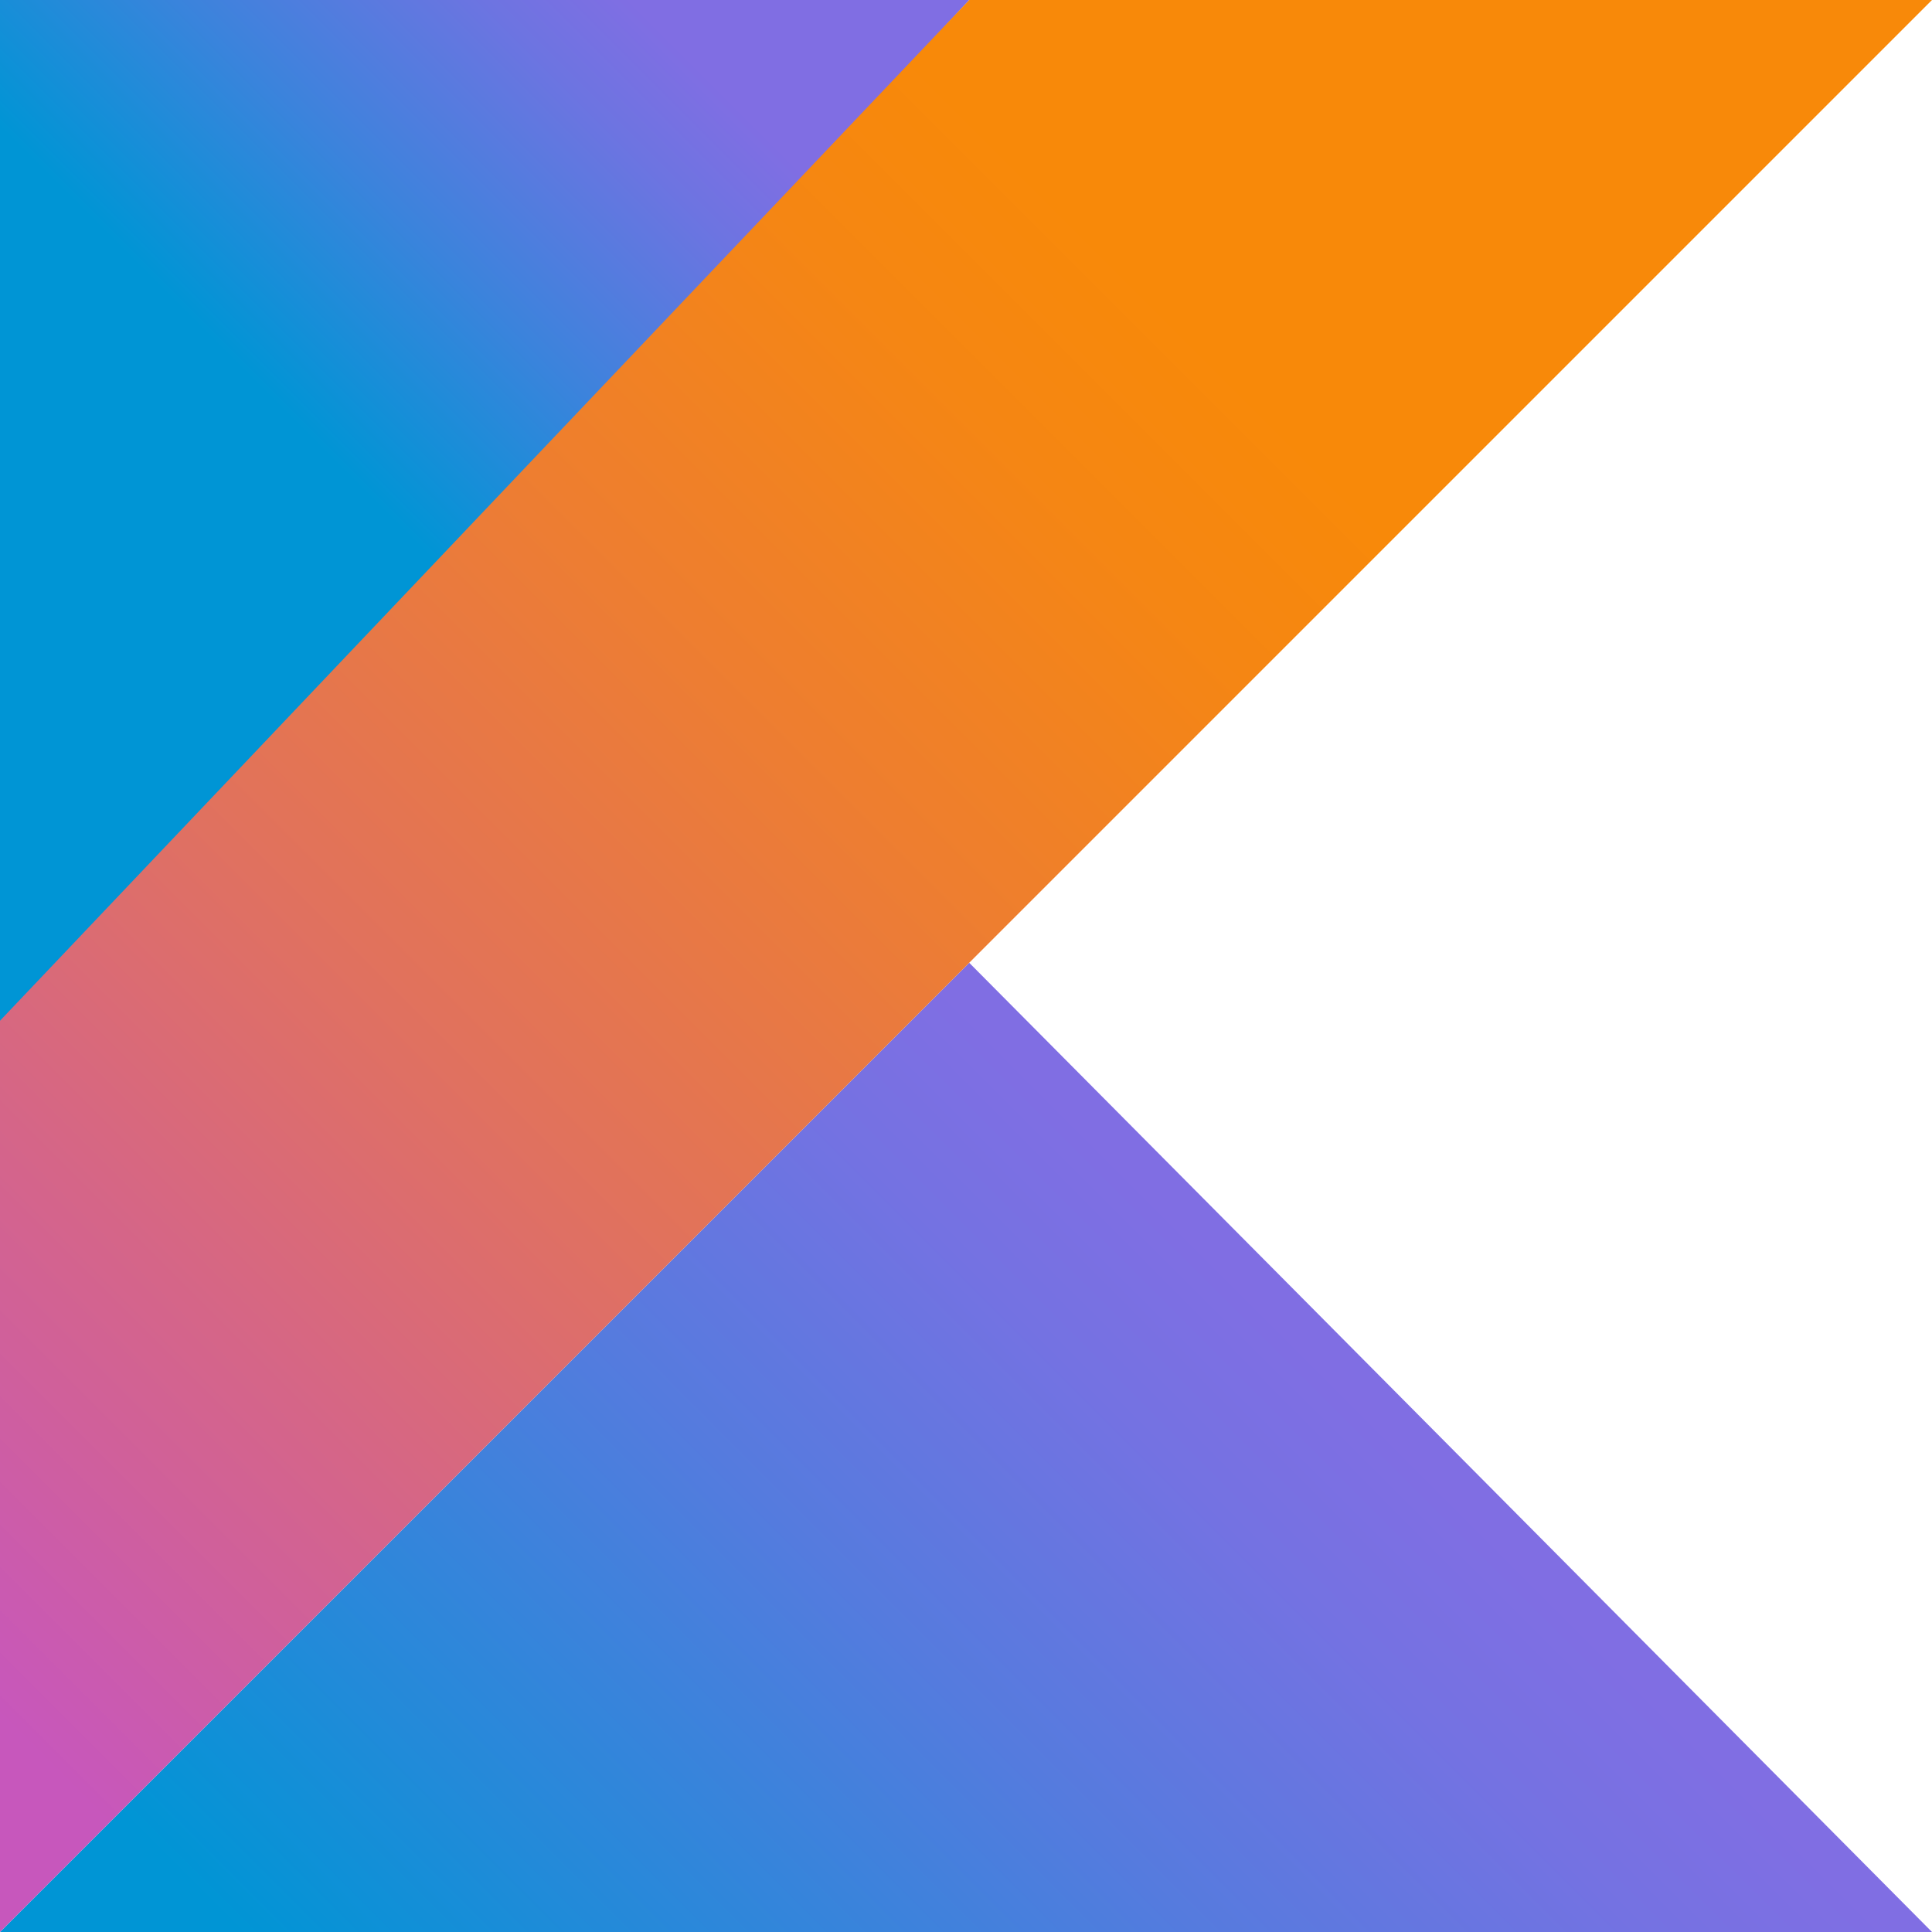
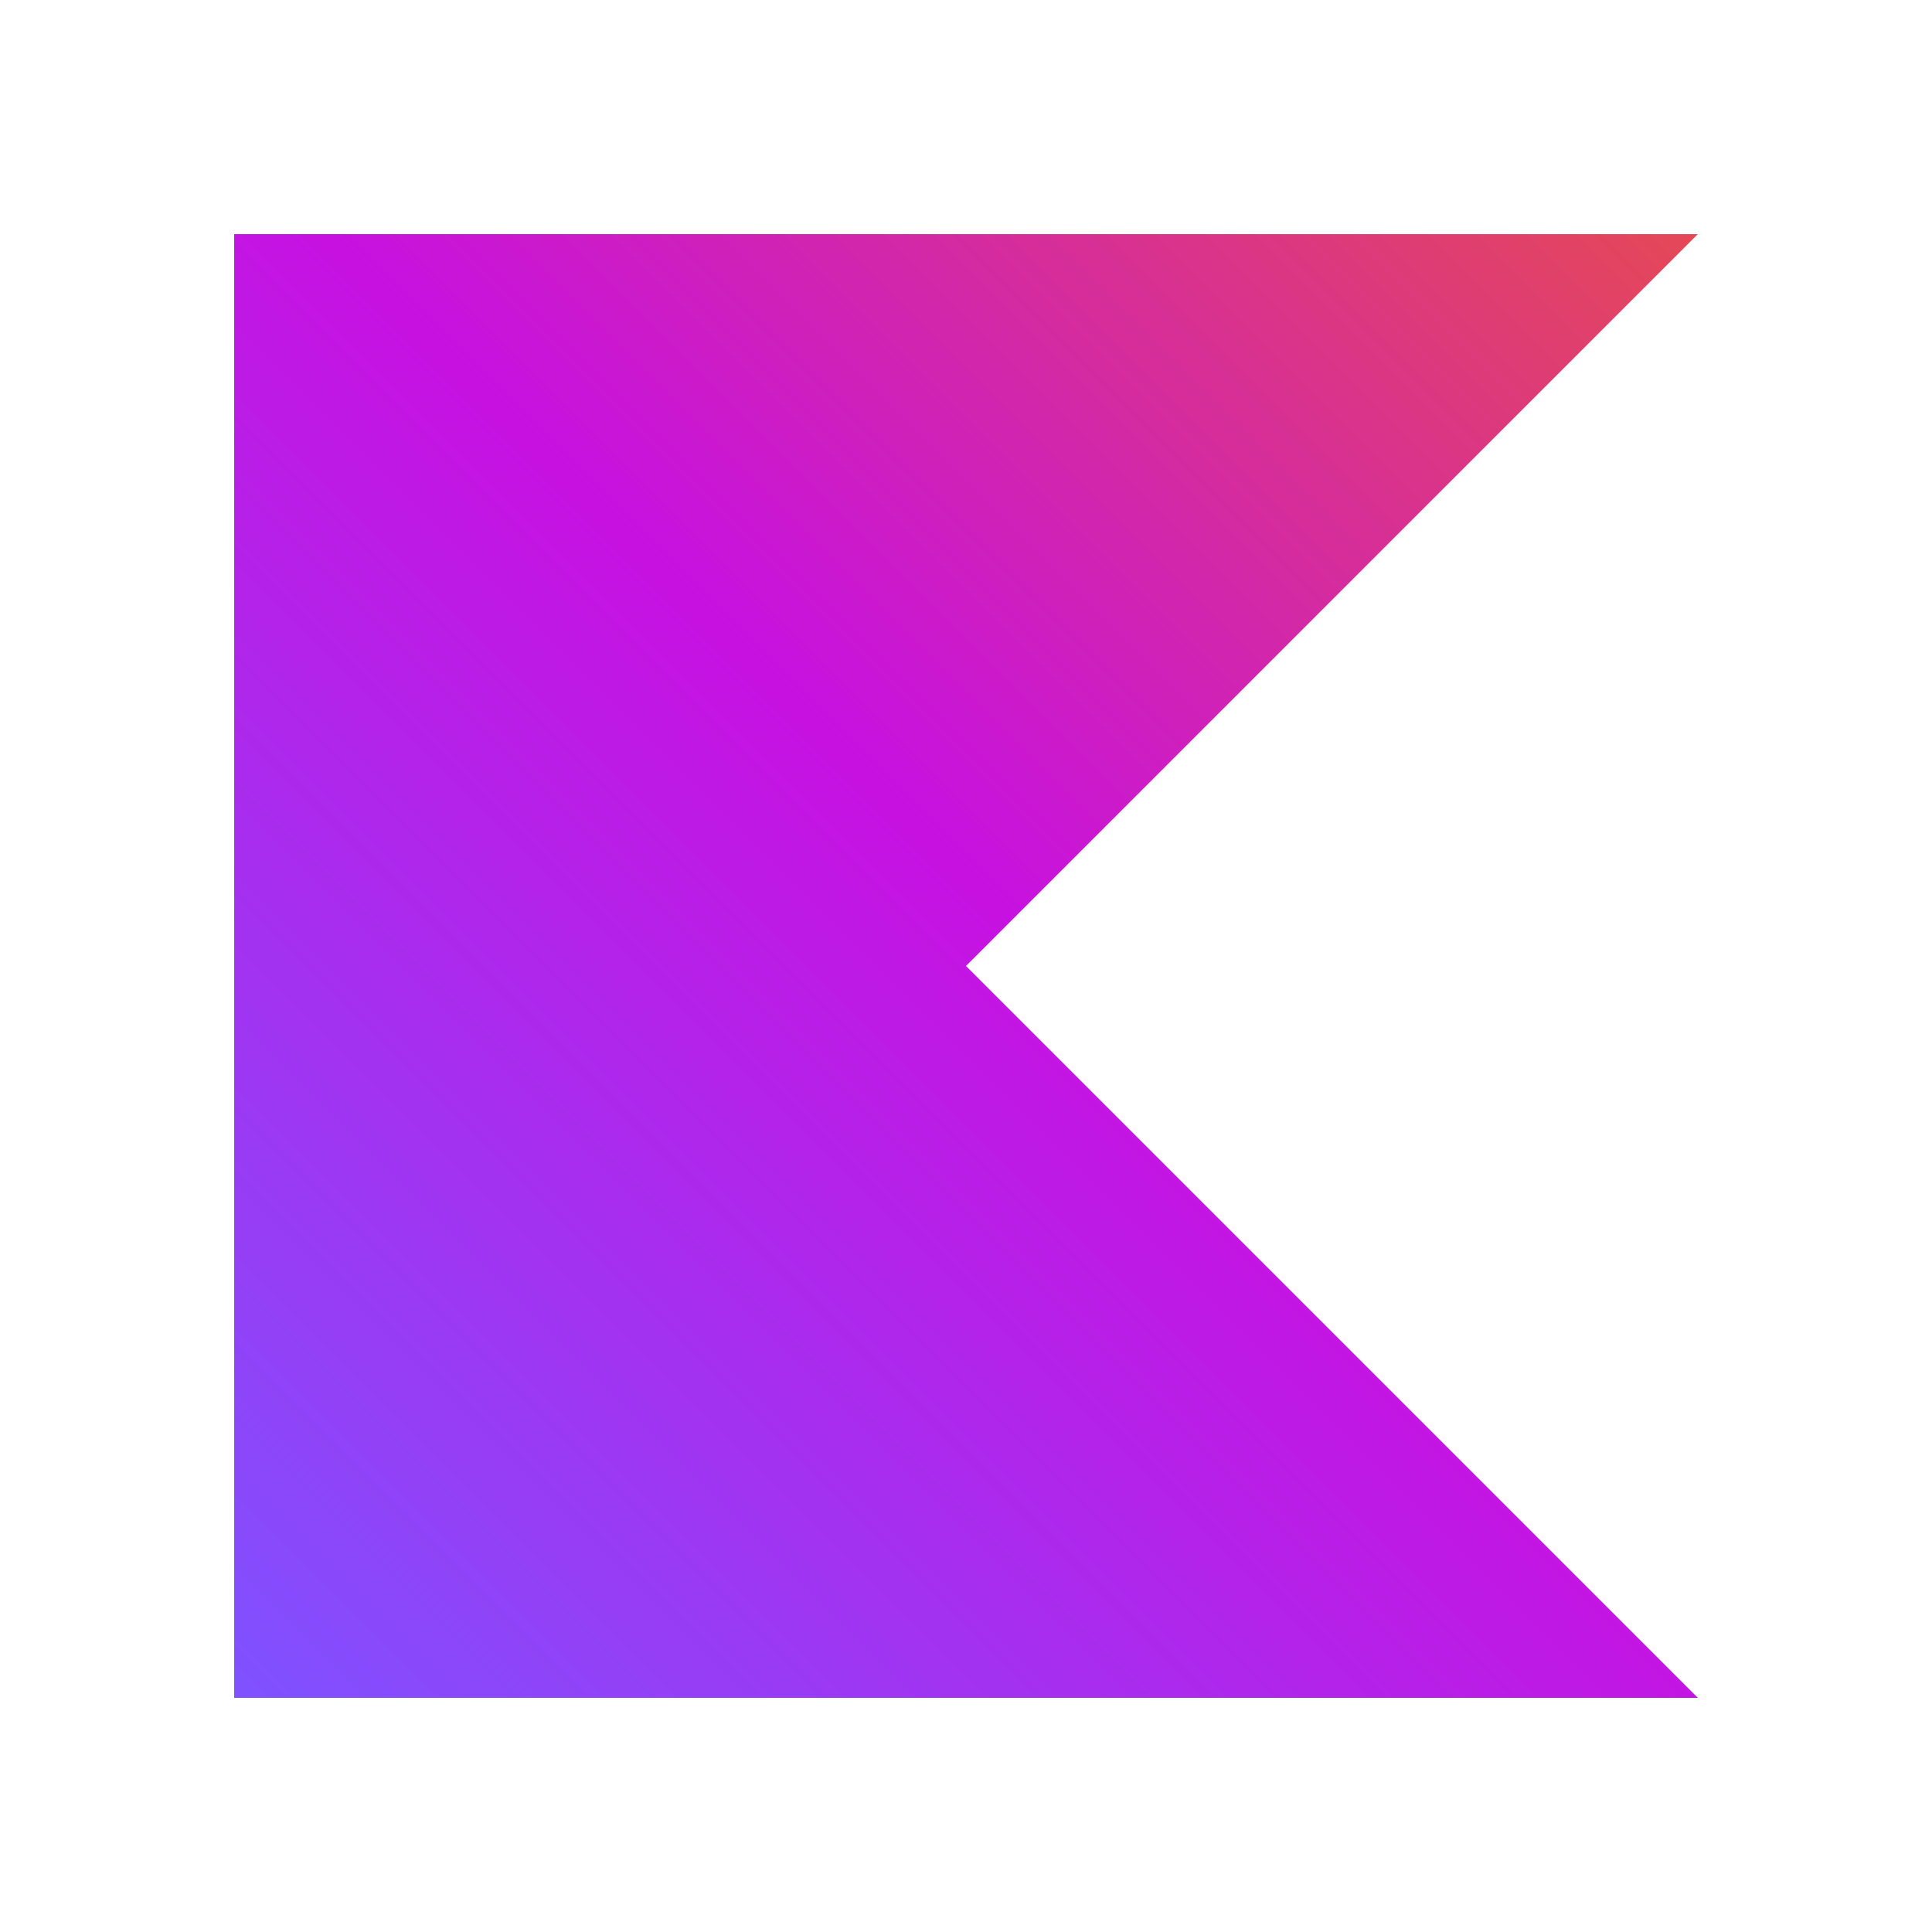
- <svg xmlns="http://www.w3.org/2000/svg" version="1.1" id="Layer_1" x="0px" y="0px" viewBox="0 0 60 60" style="enable-background:new 0 0 60 60;" xml:space="preserve">
-   <g>
-     <linearGradient id="XMLID_3_" gradientUnits="userSpaceOnUse" x1="15.959" y1="-13.014" x2="44.307" y2="15.333" gradientTransform="matrix(1 0 0 -1 0 61)">
-       <stop offset="9.677000e-02" style="stop-color:#0095D5" />
-       <stop offset="0.301" style="stop-color:#238AD9" />
-       <stop offset="0.621" style="stop-color:#557BDE" />
-       <stop offset="0.864" style="stop-color:#7472E2" />
-       <stop offset="1" style="stop-color:#806EE3" />
-     </linearGradient>
-     <polygon id="XMLID_2_" style="fill:url(#XMLID_3_);" points="0,60 30.1,29.9 60,60  " />
-     <linearGradient id="SVGID_1_" gradientUnits="userSpaceOnUse" x1="4.209" y1="48.941" x2="20.673" y2="65.405" gradientTransform="matrix(1 0 0 -1 0 61)">
-       <stop offset="0.118" style="stop-color:#0095D5" />
-       <stop offset="0.418" style="stop-color:#3C83DC" />
-       <stop offset="0.696" style="stop-color:#6D74E1" />
-       <stop offset="0.833" style="stop-color:#806EE3" />
-     </linearGradient>
-     <polygon style="fill:url(#SVGID_1_);" points="0,0 30.1,0 0,32.5  " />
-     <linearGradient id="SVGID_2_" gradientUnits="userSpaceOnUse" x1="-10.102" y1="5.836" x2="45.731" y2="61.669" gradientTransform="matrix(1 0 0 -1 0 61)">
-       <stop offset="0.107" style="stop-color:#C757BC" />
-       <stop offset="0.214" style="stop-color:#D0609A" />
-       <stop offset="0.425" style="stop-color:#E1725C" />
-       <stop offset="0.605" style="stop-color:#EE7E2F" />
-       <stop offset="0.743" style="stop-color:#F58613" />
-       <stop offset="0.823" style="stop-color:#F88909" />
-     </linearGradient>
-     <polygon style="fill:url(#SVGID_2_);" points="30.1,0 0,31.7 0,60 30.1,29.9 60,0  " />
+ <svg xmlns="http://www.w3.org/2000/svg" version="1.1" id="Layer_1" x="0px" y="0px" viewBox="-80 -80 660 660" width="105" height="105" xml:space="preserve">
+   <style type="text/css">
+ 	.st0{fill:url(#SVGID_1_);}
+ </style>
+   <g id="Logotypes">
+     <g>
+       <linearGradient id="SVGID_1_" gradientUnits="userSpaceOnUse" x1="500.003" y1="579.106" x2="-9.653803e-02" y2="1079.206" gradientTransform="matrix(0.9998 0 0 0.9998 9.651873e-02 -578.99)">
+         <stop offset="3.435144e-03" style="stop-color:#E44857" />
+         <stop offset="0.469" style="stop-color:#C711E1" />
+         <stop offset="1" style="stop-color:#7F52FF" />
+       </linearGradient>
+       <polygon class="st0" points="500,500 0,500 0,0 500,0 250,250   " />
+     </g>
  </g>
</svg>
